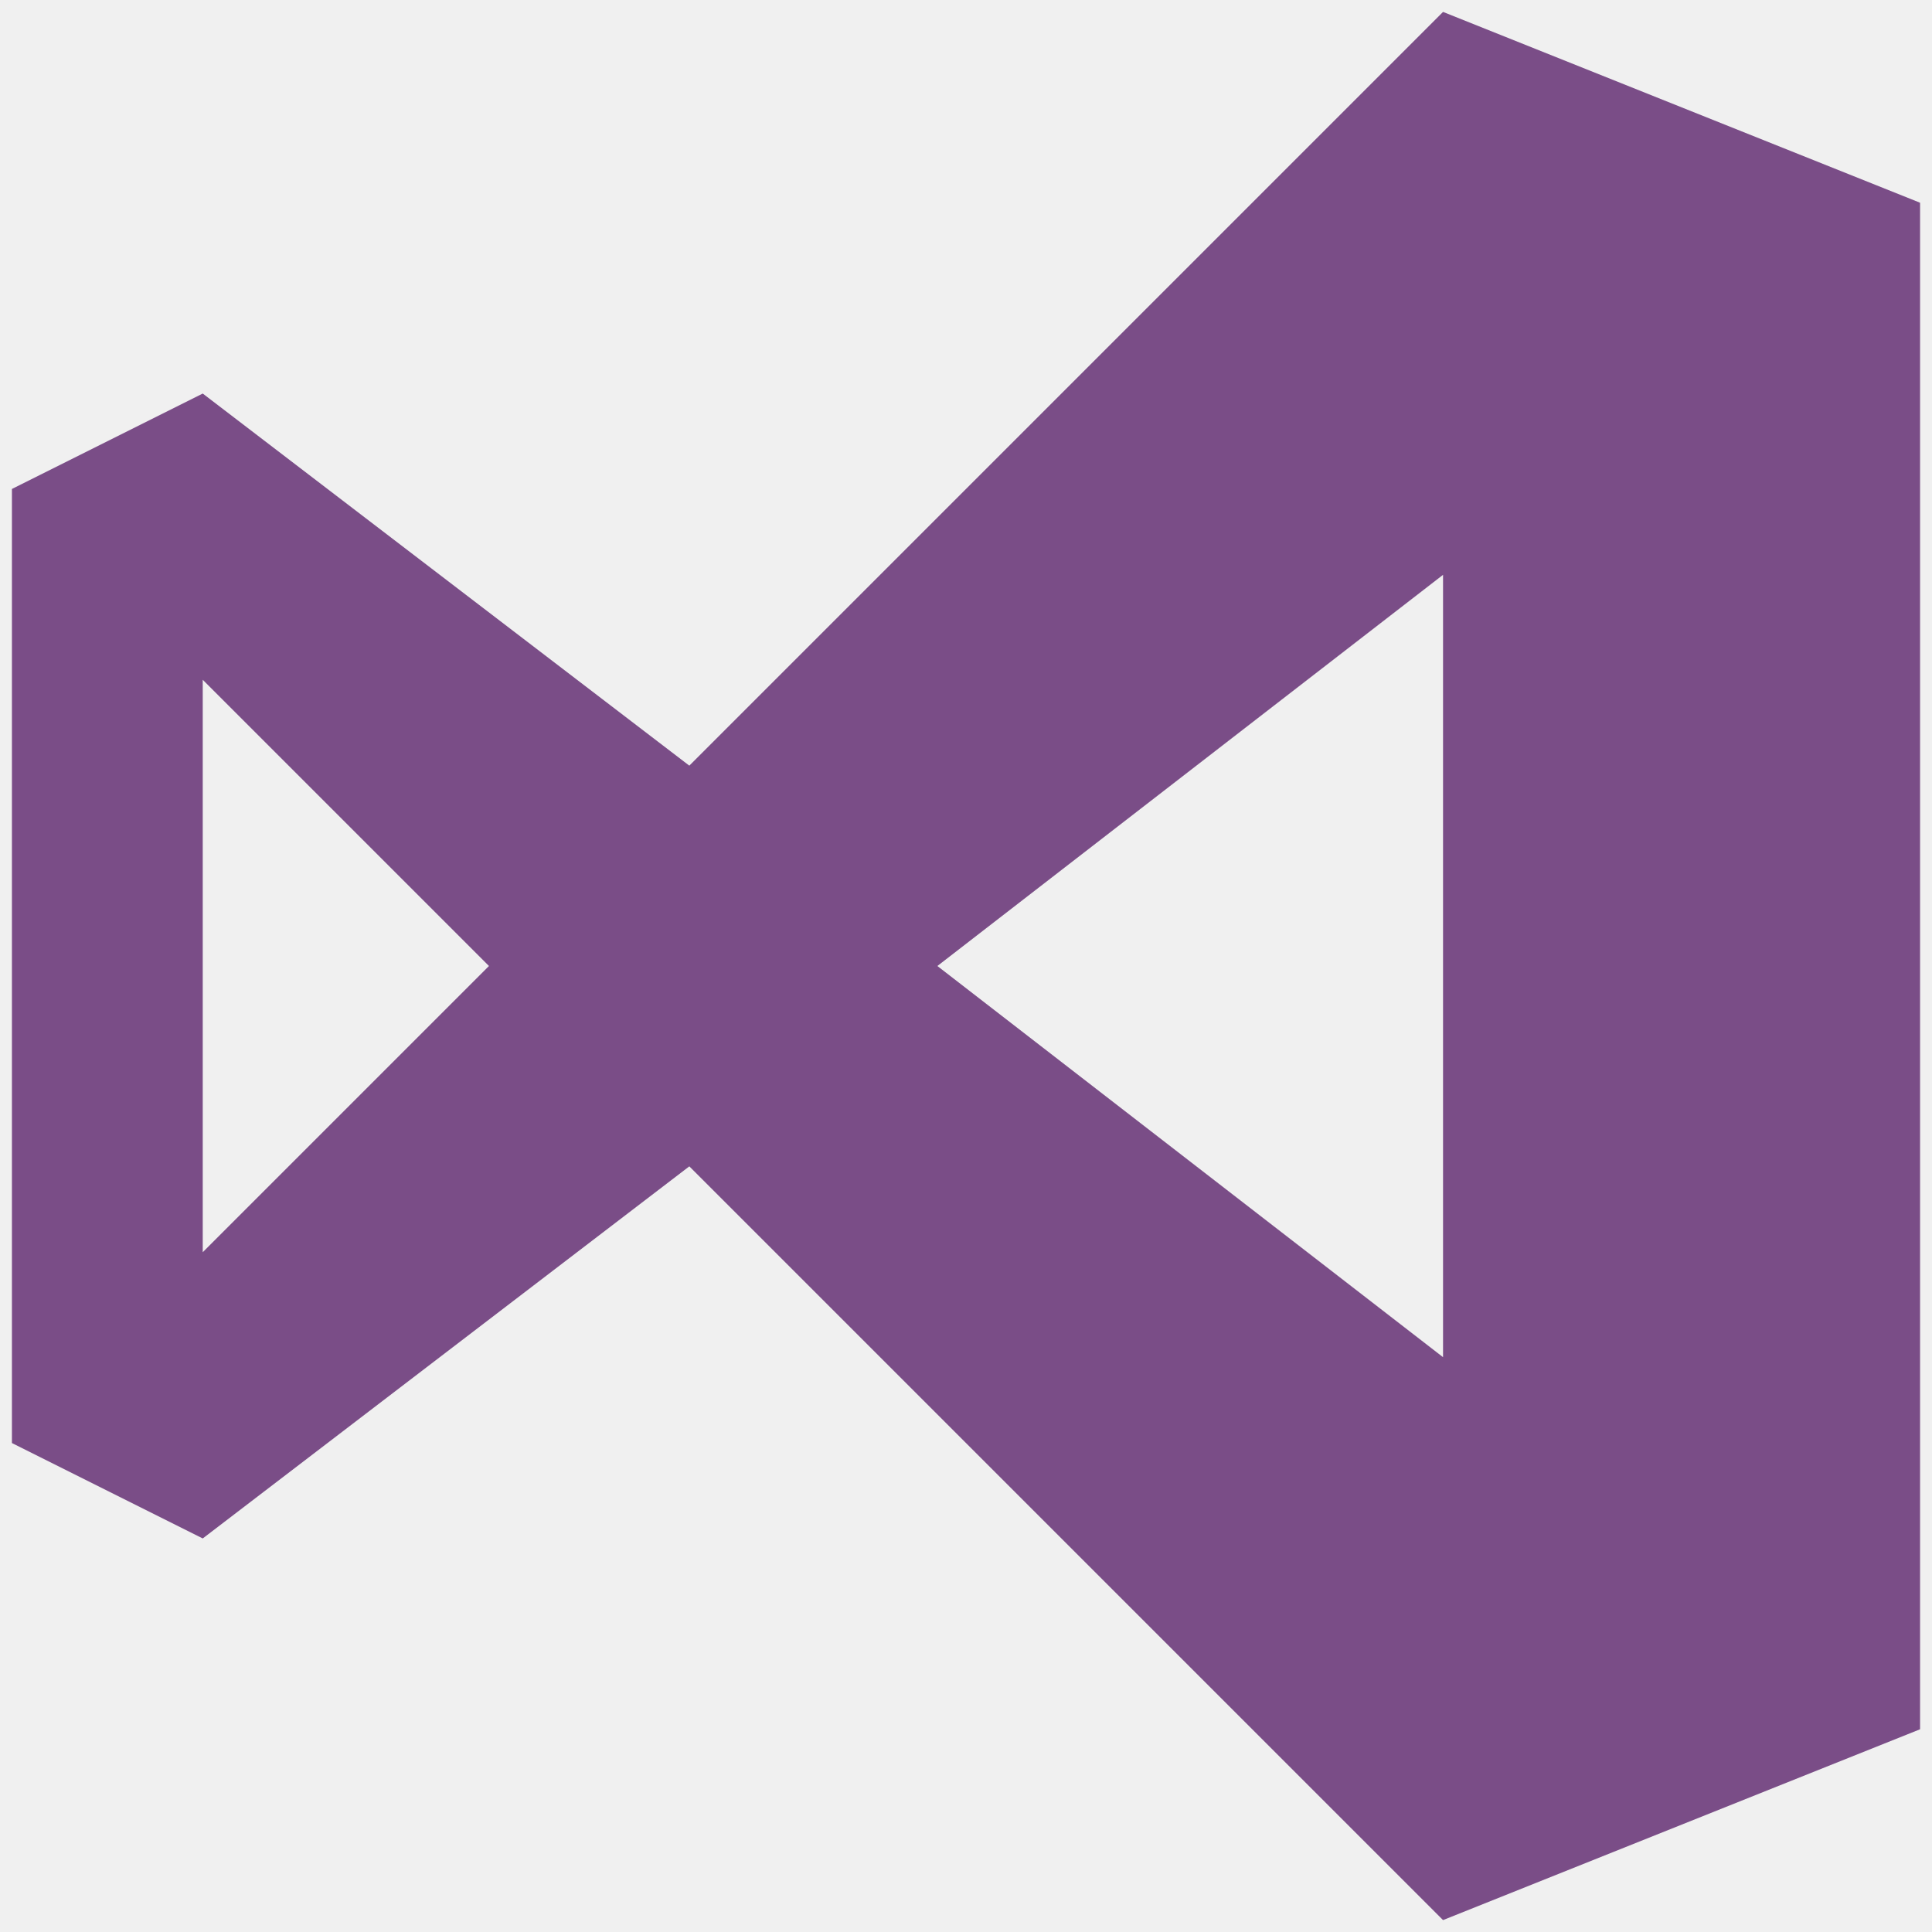
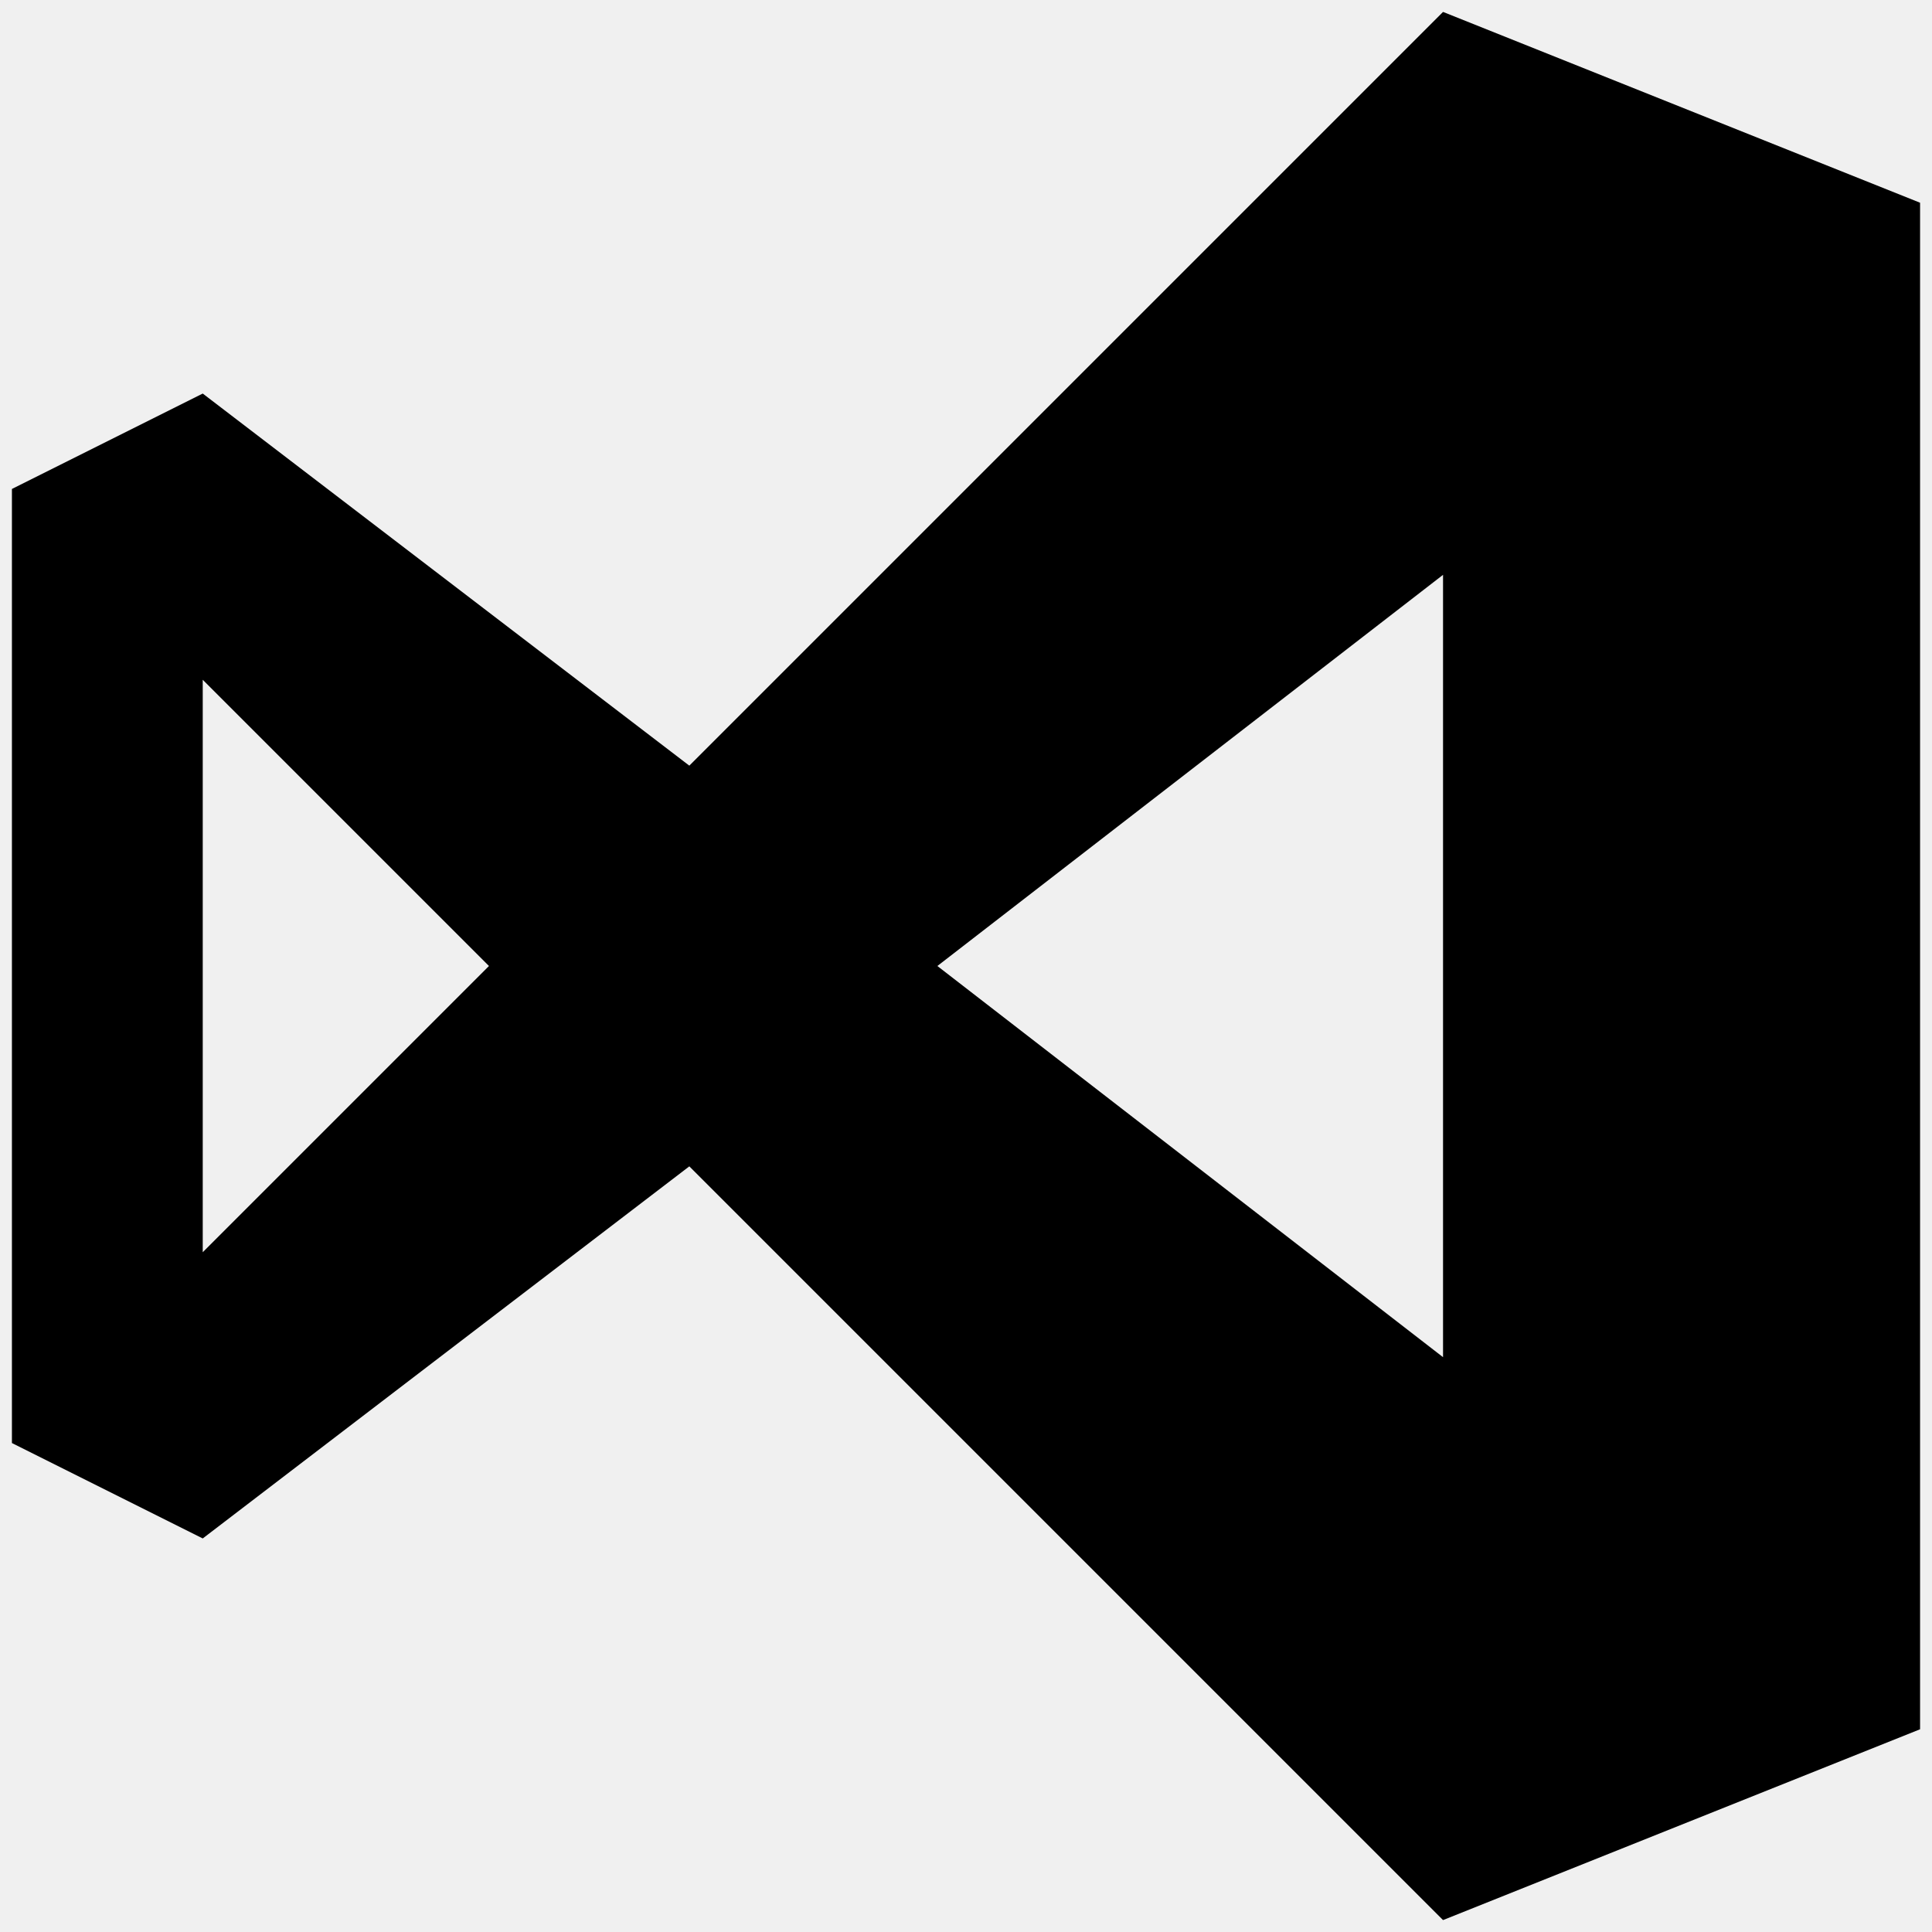
<svg xmlns="http://www.w3.org/2000/svg" xmlns:xlink="http://www.w3.org/1999/xlink" viewBox="0 0 81 81" fill="#fff" fill-rule="evenodd" stroke="#000" stroke-linecap="round" stroke-linejoin="round">
-   <use xlink:href="#A" x=".5" y=".5" />
-   <symbol id="A" overflow="visible">
-     <path d="M38.8 40L60 23.6V56.4L38.8 40zM8 52V28l12 12L8 52zM60 0L28.4 31.6 8 16l-8 4v40l8 4 20.4-15.6L60 80l20-8V8L60 0z" fill="#7a4d87" stroke="none" />
+   <use xlink:href="#dotnet" x=".5" y=".5" />
+   <symbol id="dotnet" overflow="visible">
+     <path d="M38.8 40L60 23.6V56.4L38.8 40zM8 52V28l12 12L8 52zM60 0L28.4 31.6 8 16l-8 4v40l8 4 20.4-15.6L60 80l20-8V8L60 0z" fill="currentColor" stroke="none" />
  </symbol>
</svg>
